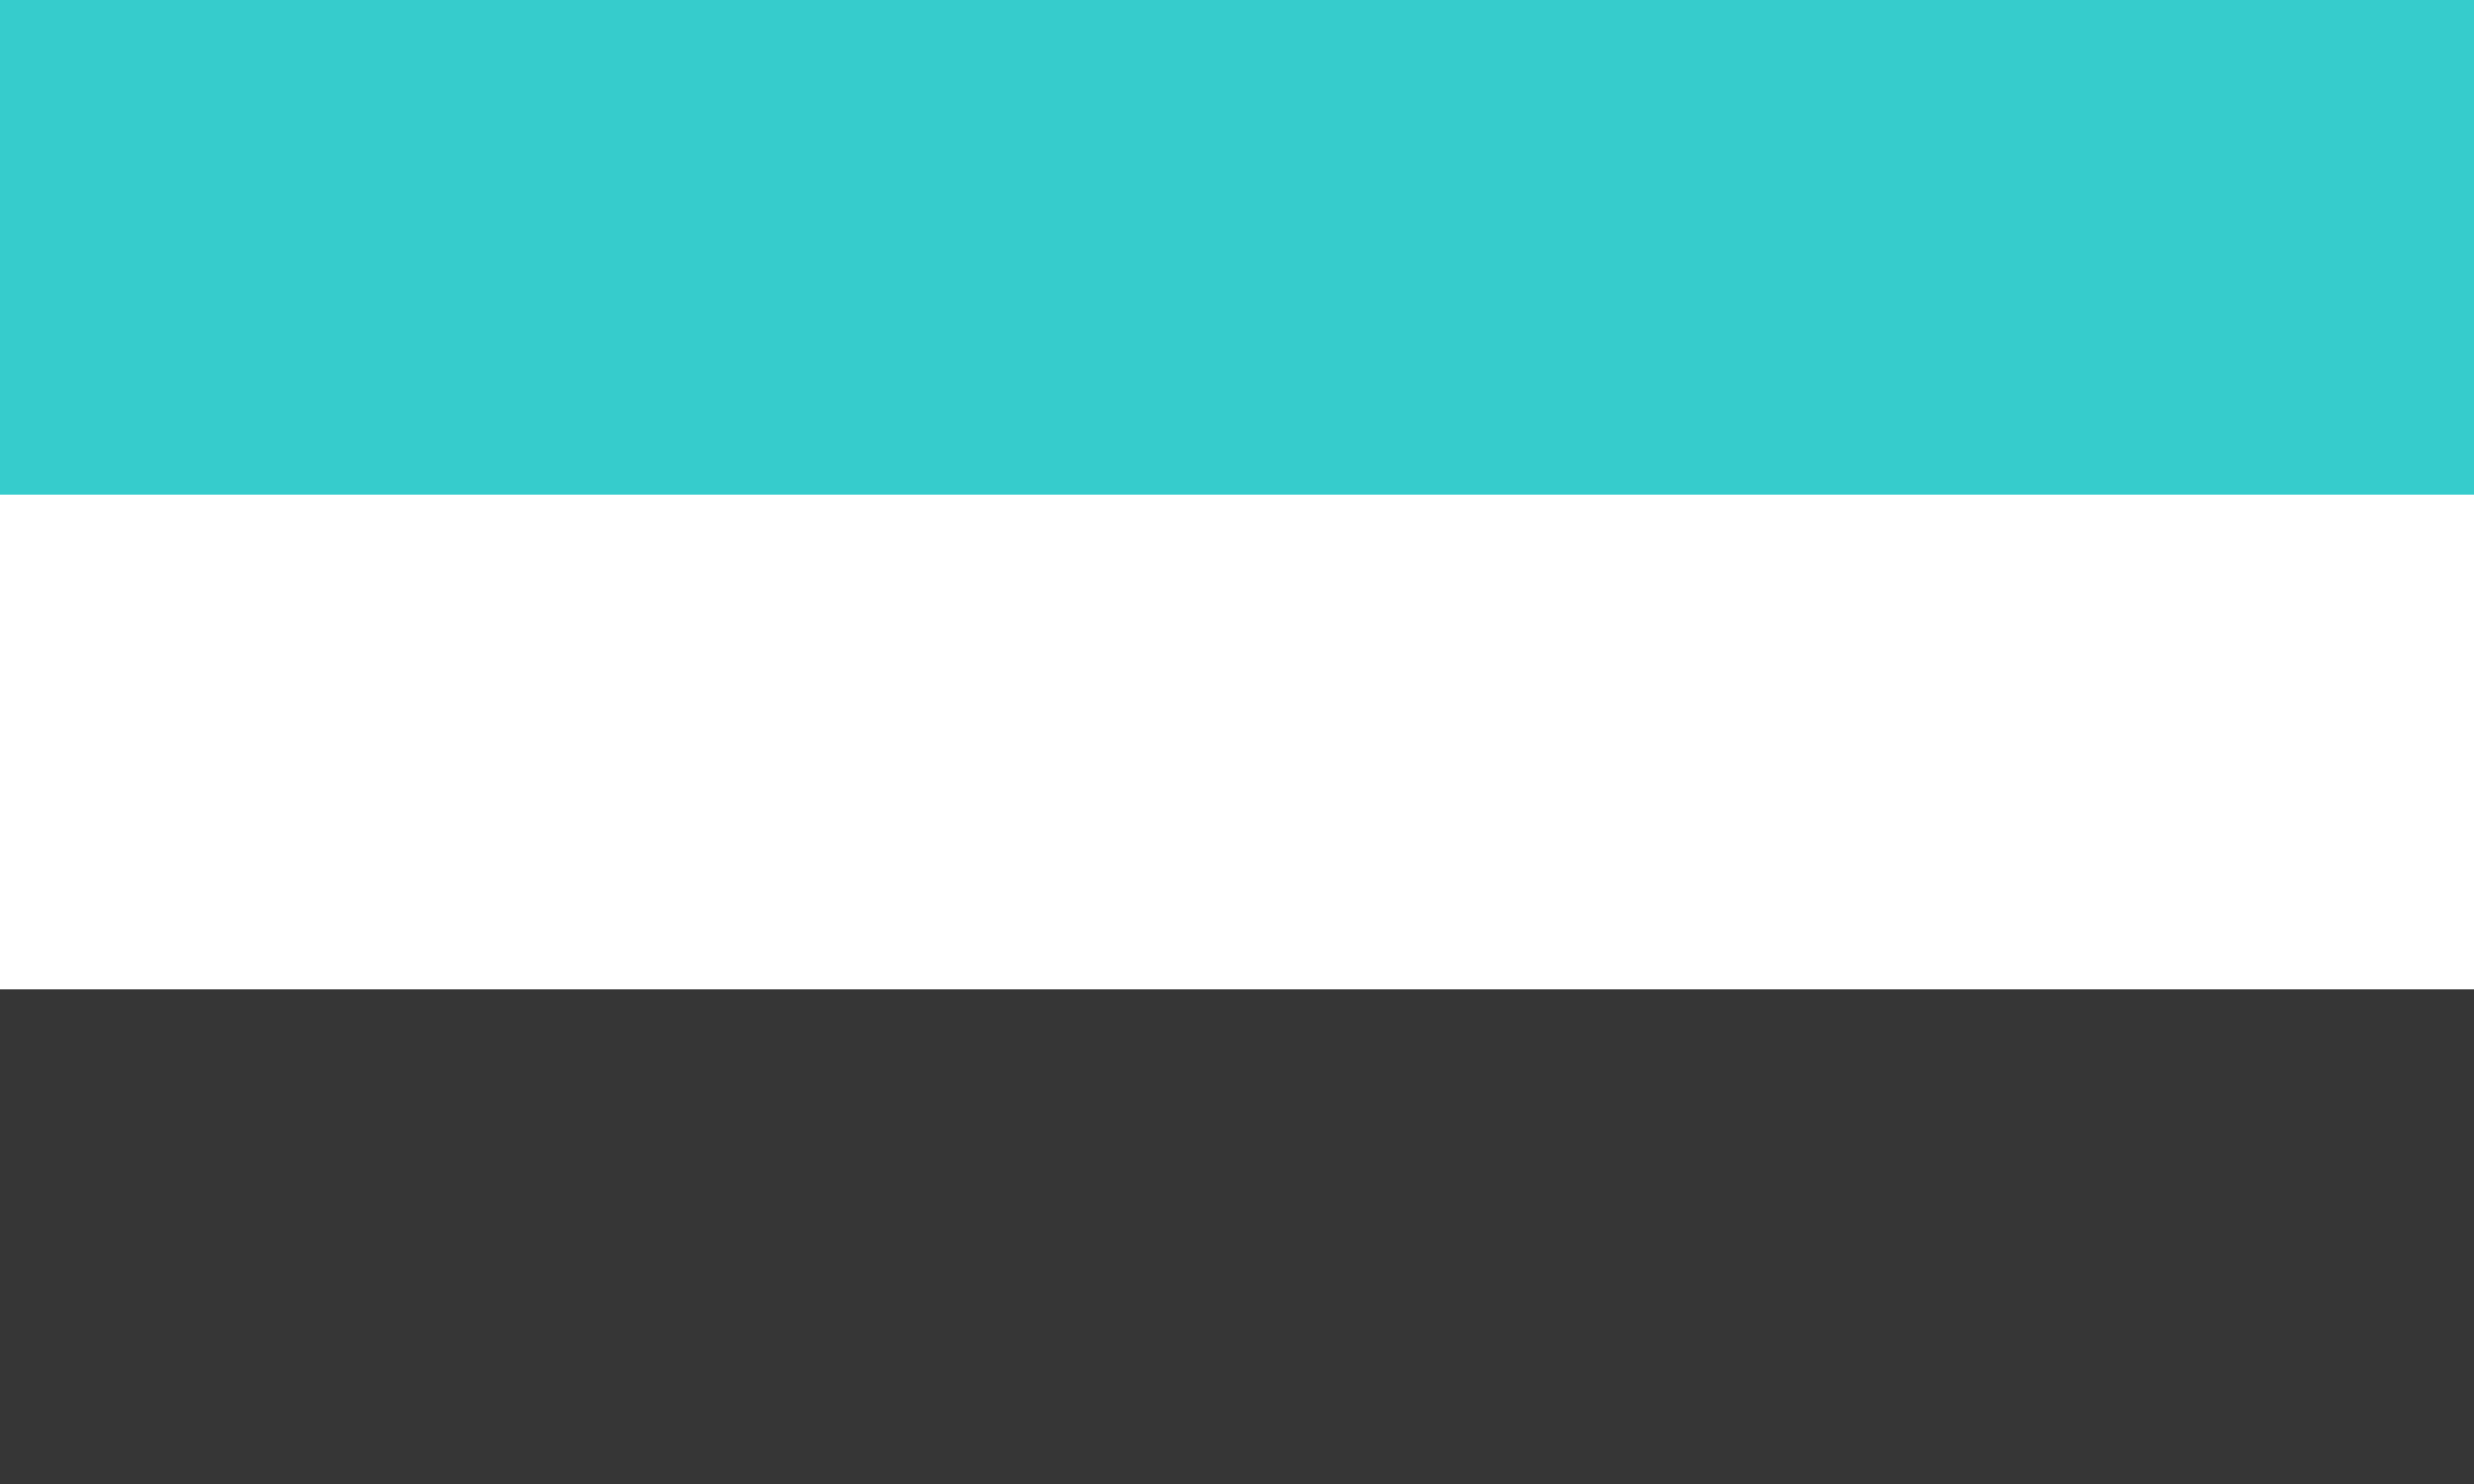
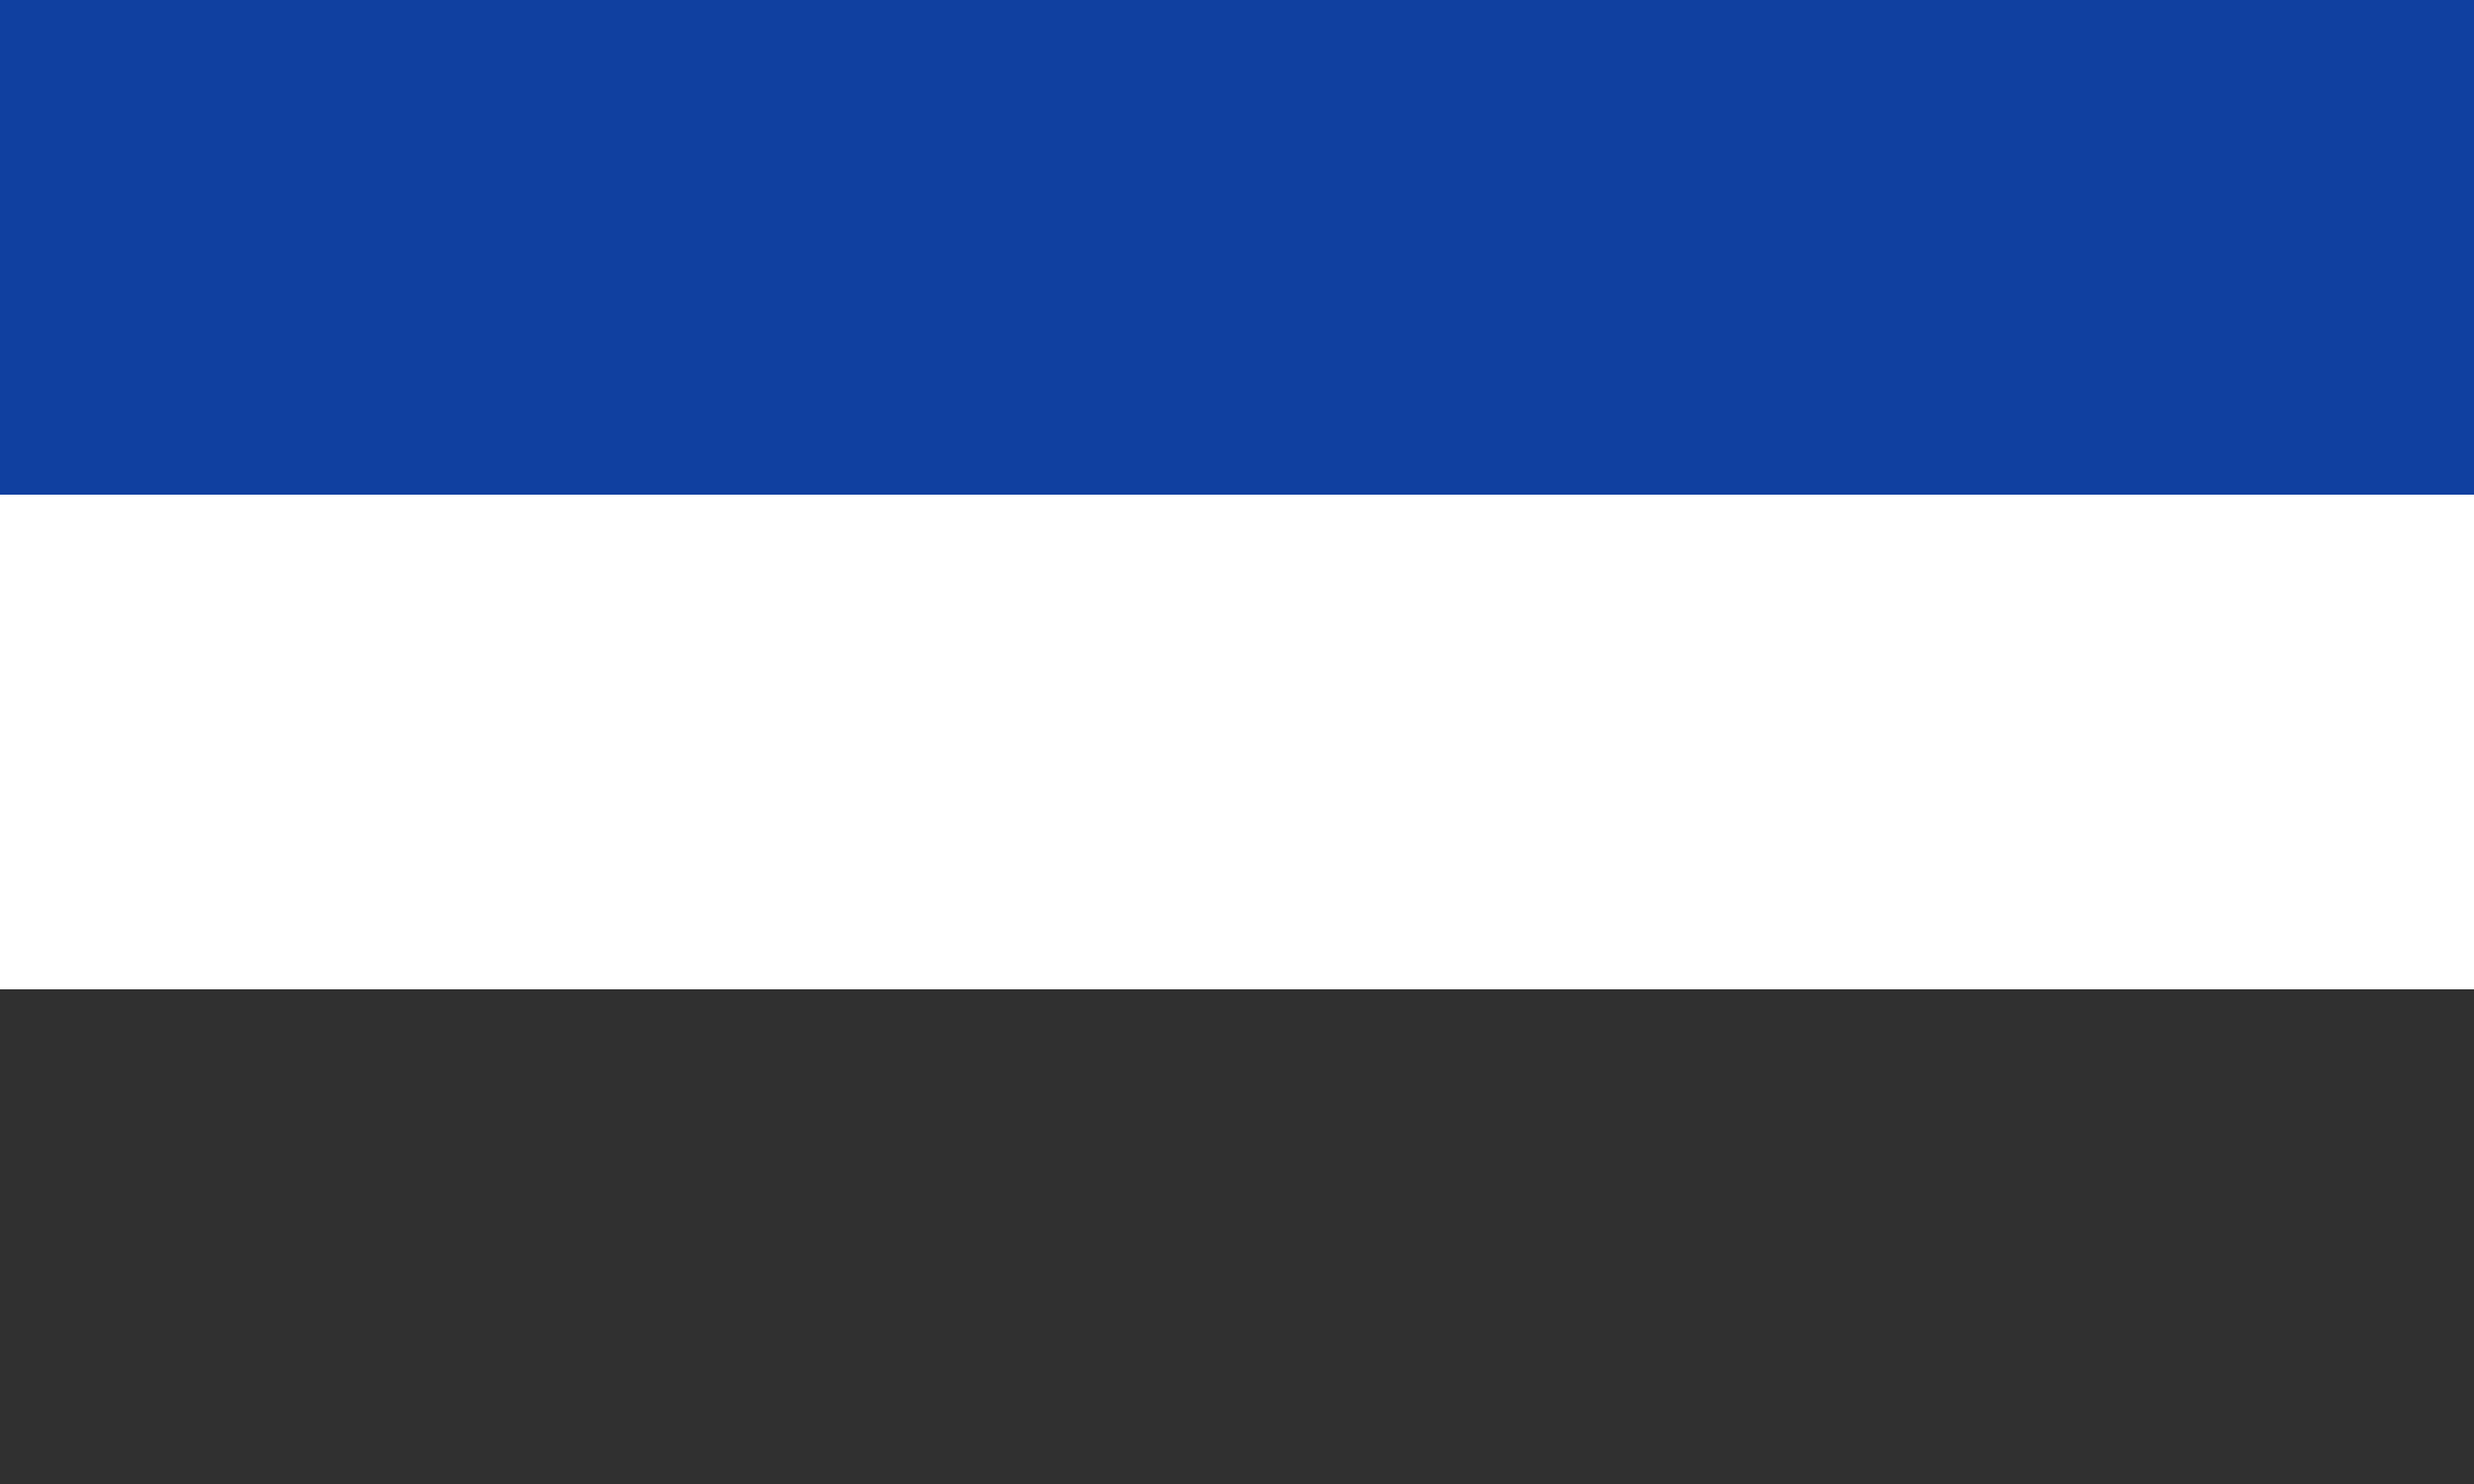
<svg xmlns="http://www.w3.org/2000/svg" width="500mm" height="300mm" viewBox="0 0 500 300" version="1.1" id="svg1">
  <defs id="defs1" />
-   <g id="layer1">
-     <g id="g2" transform="scale(0.1)">
-       <rect style="fill:#36cccc;fill-opacity:1;stroke:none;stroke-width:853.065" id="rect1" width="5000" height="1000" x="0" y="0" />
-       <rect style="fill:#363636;fill-opacity:1;stroke:none;stroke-width:853.065" id="rect1-3" width="5000" height="1000" x="-3.5527137e-15" y="2000" />
-       <rect style="fill:#ffffff;fill-opacity:1;stroke:none;stroke-width:853.065" id="rect1-3-1" width="5000" height="1000" x="0" y="1000" />
-     </g>
-   </g>
+   <rect style="fill:#1040a0;fill-opacity:1;stroke:none;stroke-width:85.306" id="rect1" width="500" height="100" x="0" y="0" />
+   <rect style="fill:#303030;fill-opacity:1;stroke:none;stroke-width:85.306" id="rect1-3" width="500" height="100" x="-3.5527137e-16" y="200" />
+   <rect style="fill:#ffffff;fill-opacity:1;stroke:none;stroke-width:85.306" id="rect1-3-1" width="500" height="100" x="0" y="100" />
</svg>
